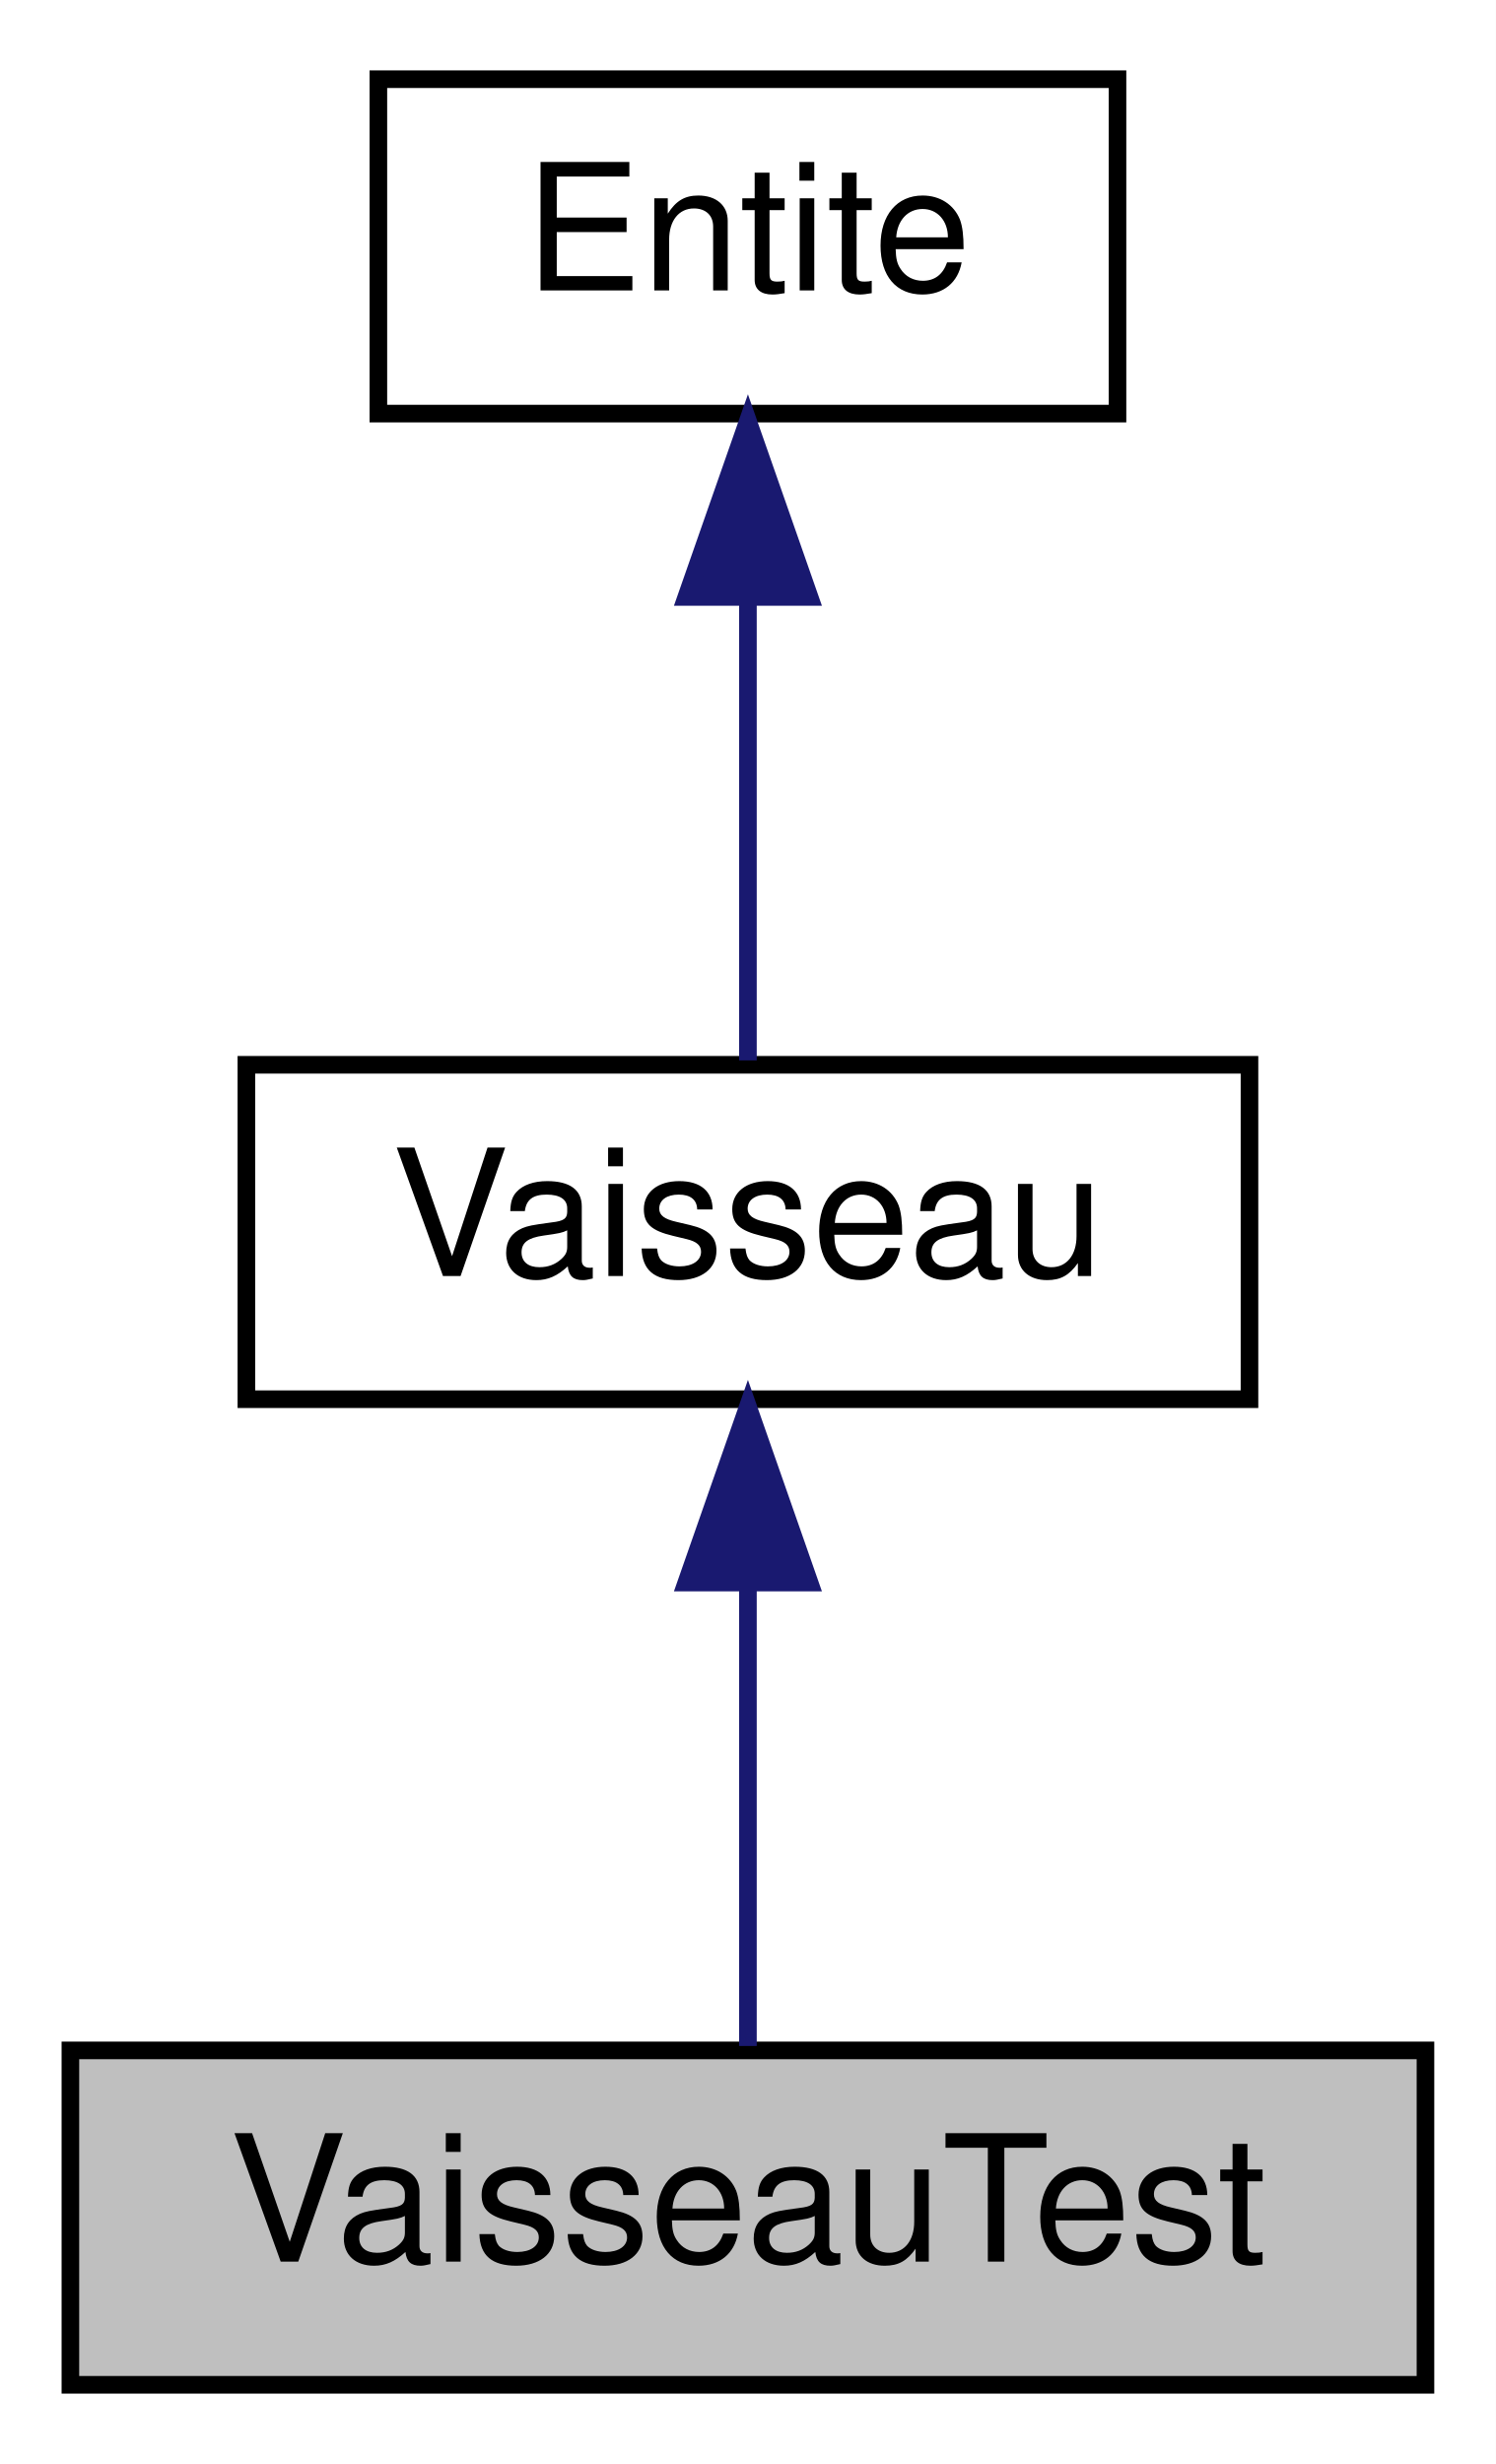
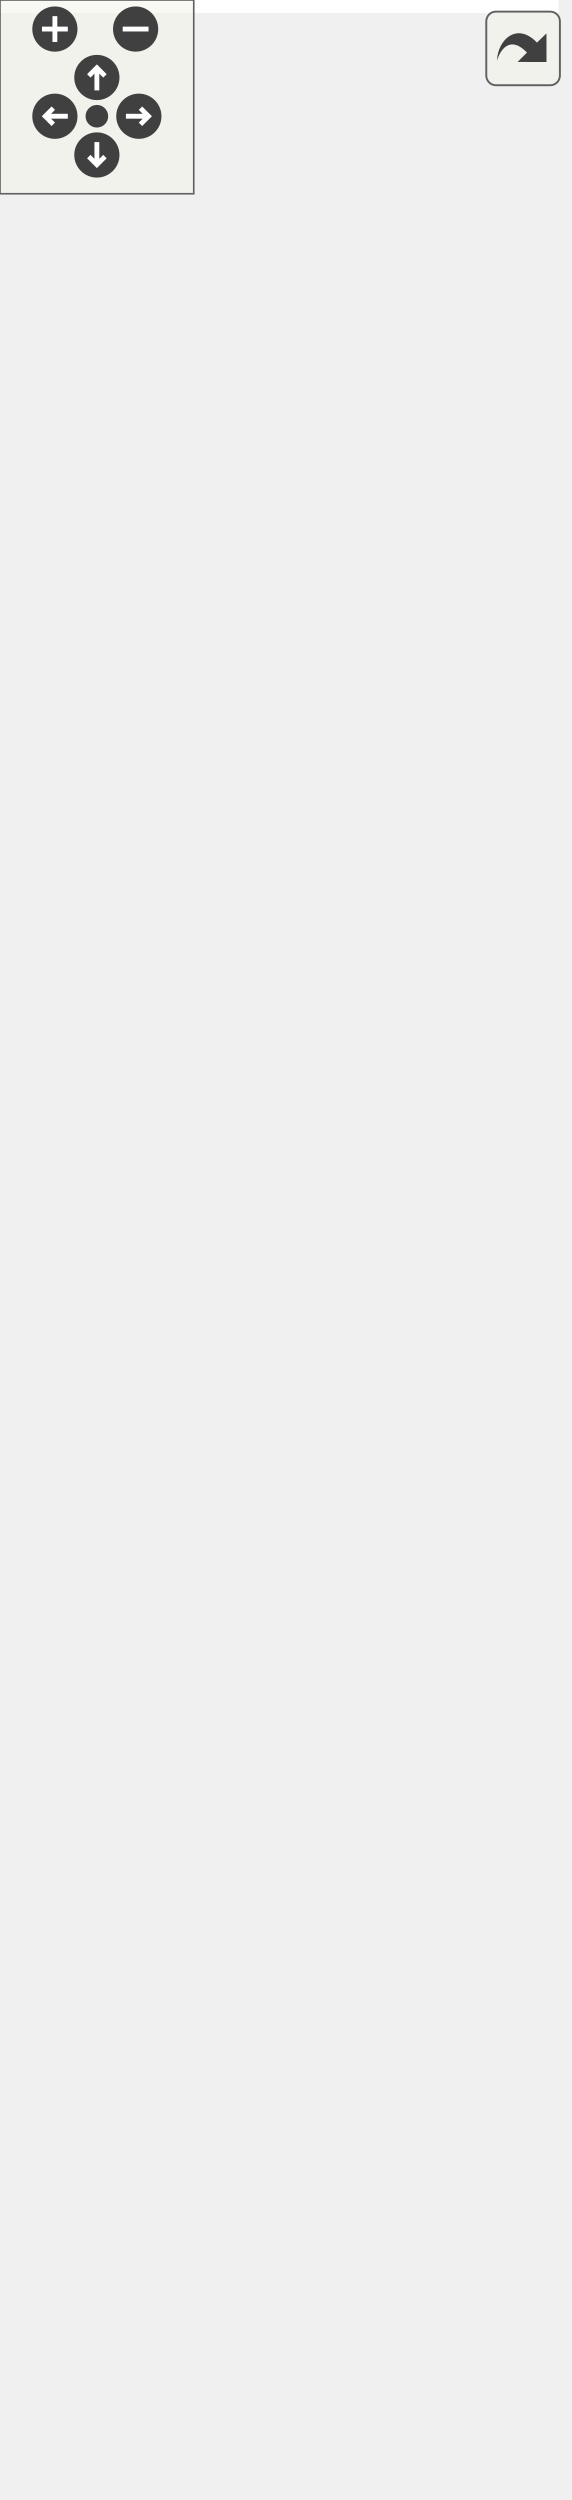
- <svg xmlns="http://www.w3.org/2000/svg" xmlns:xlink="http://www.w3.org/1999/xlink" width="85pt" height="140pt" viewBox="0.00 0.00 85.00 140.00">
-   <g id="graph0" class="graph" transform="scale(1 1) rotate(0) translate(4 136)">
-     <polygon fill="white" stroke="none" points="-4,4 -4,-136 81,-136 81,4 -4,4" />
-     <g id="node1" class="node">
-       <polygon fill="#bfbfbf" stroke="black" points="0,-0.5 0,-19.5 77,-19.5 77,-0.5 0,-0.5" />
-       <text text-anchor="middle" x="38.5" y="-7.5" font-family="Helvetica,sans-Serif" font-size="10.00">VaisseauTest</text>
+ <svg xmlns="http://www.w3.org/2000/svg" xmlns:xlink="http://www.w3.org/1999/xlink" id="main" version="1.1" xml:space="preserve">
+   <style type="text/css">
+ .edge:hover path { stroke: red; }
+ .edge:hover polygon { stroke: red; fill: red; }
+ </style>
+   <defs>
+     <circle id="rim" cx="0" cy="0" r="7" />
+     <circle id="rim2" cx="0" cy="0" r="3.5" />
+     <g id="zoomPlus">
+       <use xlink:href="#rim" fill="#404040">
+         <set attributeName="fill" to="#808080" begin="zoomplus.mouseover" end="zoomplus.mouseout" />
+       </use>
+       <path d="M-4,0h8M0,-4v8" fill="none" stroke="white" stroke-width="1.5" pointer-events="none" />
    </g>
-     <g id="node2" class="node">
-       <g id="a_node2">
-         <a xlink:href="class_vaisseau.html" target="_top" xlink:title="classe du vaisseau (véhicule) d'un joueur ou d'un ennemi ">
-           <polygon fill="white" stroke="black" points="10,-56.5 10,-75.5 67,-75.5 67,-56.5 10,-56.5" />
-           <text text-anchor="middle" x="38.5" y="-63.5" font-family="Helvetica,sans-Serif" font-size="10.00">Vaisseau</text>
-         </a>
+     <g id="zoomMin">
+       <use xlink:href="#rim" fill="#404040">
+         <set attributeName="fill" to="#808080" begin="zoomminus.mouseover" end="zoomminus.mouseout" />
+       </use>
+       <path d="M-4,0h8" fill="none" stroke="white" stroke-width="1.5" pointer-events="none" />
+     </g>
+     <g id="dirArrow">
+       <path fill="none" stroke="white" stroke-width="1.5" d="M0,-3.0v7 M-2.5,-0.5L0,-3.0L2.5,-0.5" />
+     </g>
+     <g id="resetDef">
+       <use xlink:href="#rim2" fill="#404040">
+         <set attributeName="fill" to="#808080" begin="reset.mouseover" end="reset.mouseout" />
+       </use>
+     </g>
+   </defs>
+   <svg id="graph" class="graph">
+     <g id="viewport">
+       <polygon fill="white" stroke="none" points="-4,4 -4,-714 173,-714 173,4 -4,4" />
+       <g id="node1" class="node">
+         <polygon fill="#bfbfbf" stroke="black" points="2,-0.5 2,-90.5 100,-90.5 100,-0.5 2,-0.5" />
+         <text text-anchor="middle" x="51" y="-78.5" font-family="Helvetica,sans-Serif" font-size="10.00">VaisseauTest</text>
+         <polyline fill="none" stroke="black" points="2,-71.5 100,-71.5 " />
+         <text text-anchor="middle" x="51" y="-59.5" font-family="Helvetica,sans-Serif" font-size="10.00"> </text>
+         <polyline fill="none" stroke="black" points="2,-52.5 100,-52.5 " />
+         <text text-anchor="start" x="10" y="-40.5" font-family="Helvetica,sans-Serif" font-size="10.00">+ VaisseauTest()</text>
+         <text text-anchor="start" x="10" y="-29.5" font-family="Helvetica,sans-Serif" font-size="10.00">+ ~VaisseauTest()</text>
+         <text text-anchor="start" x="10" y="-18.5" font-family="Helvetica,sans-Serif" font-size="10.00">+ gestion()</text>
+         <text text-anchor="start" x="10" y="-7.5" font-family="Helvetica,sans-Serif" font-size="10.00">+ destruction()</text>
+       </g>
+       <g id="node2" class="node">
+         <g id="a_node2">
+           <a xlink:href="class_vaisseau.html" target="_top" xlink:title="classe du vaisseau (véhicule) d'un joueur ou d'un ennemi ">
+             <polygon fill="white" stroke="black" points="-7.10543e-15,-128.5 -7.10543e-15,-394.5 102,-394.5 102,-128.5 -7.10543e-15,-128.5" />
+             <text text-anchor="middle" x="51" y="-382.5" font-family="Helvetica,sans-Serif" font-size="10.00">Vaisseau</text>
+             <polyline fill="none" stroke="black" points="-7.10543e-15,-375.5 102,-375.5 " />
+             <text text-anchor="start" x="8" y="-363.5" font-family="Helvetica,sans-Serif" font-size="10.00"># nom_</text>
+             <text text-anchor="start" x="8" y="-352.5" font-family="Helvetica,sans-Serif" font-size="10.00"># Nskin_</text>
+             <text text-anchor="start" x="8" y="-341.5" font-family="Helvetica,sans-Serif" font-size="10.00"># pvM_</text>
+             <text text-anchor="start" x="8" y="-330.5" font-family="Helvetica,sans-Serif" font-size="10.00"># atqM_</text>
+             <text text-anchor="start" x="8" y="-319.5" font-family="Helvetica,sans-Serif" font-size="10.00"># defM_</text>
+             <text text-anchor="start" x="8" y="-308.5" font-family="Helvetica,sans-Serif" font-size="10.00"># vitM_</text>
+             <text text-anchor="start" x="8" y="-297.5" font-family="Helvetica,sans-Serif" font-size="10.00"># capacites_</text>
+             <text text-anchor="start" x="8" y="-286.5" font-family="Helvetica,sans-Serif" font-size="10.00"># annexes_</text>
+             <text text-anchor="start" x="8" y="-275.5" font-family="Helvetica,sans-Serif" font-size="10.00"># annexesB_</text>
+             <text text-anchor="start" x="8" y="-264.5" font-family="Helvetica,sans-Serif" font-size="10.00"># nbModule_</text>
+             <polyline fill="none" stroke="black" points="-7.10543e-15,-257.5 102,-257.5 " />
+             <text text-anchor="start" x="8" y="-245.5" font-family="Helvetica,sans-Serif" font-size="10.00">+ Vaisseau()</text>
+             <text text-anchor="start" x="8" y="-234.5" font-family="Helvetica,sans-Serif" font-size="10.00">+ ~Vaisseau()</text>
+             <text text-anchor="start" x="8" y="-223.5" font-family="Helvetica,sans-Serif" font-size="10.00">+ gestion()</text>
+             <text text-anchor="start" x="8" y="-212.5" font-family="Helvetica,sans-Serif" font-size="10.00">+ gestionCapacite()</text>
+             <text text-anchor="start" x="8" y="-201.5" font-family="Helvetica,sans-Serif" font-size="10.00">+ agit()</text>
+             <text text-anchor="start" x="8" y="-190.5" font-family="Helvetica,sans-Serif" font-size="10.00">+ destruction()</text>
+             <text text-anchor="start" x="8" y="-179.5" font-family="Helvetica,sans-Serif" font-size="10.00">+ setEquipe()</text>
+             <text text-anchor="start" x="8" y="-168.5" font-family="Helvetica,sans-Serif" font-size="10.00">+ addCapacite()</text>
+             <text text-anchor="start" x="8" y="-157.5" font-family="Helvetica,sans-Serif" font-size="10.00">+ setnom()</text>
+             <text text-anchor="start" x="8" y="-146.5" font-family="Helvetica,sans-Serif" font-size="10.00">+ setNskin()</text>
+             <text text-anchor="start" x="8" y="-135.5" font-family="Helvetica,sans-Serif" font-size="10.00">et 16 de plus...</text>
+           </a>
+         </g>
+       </g>
+       <g id="edge1" class="edge">
+         <path fill="none" stroke="midnightblue" d="M51,-118.099C51,-108.428 51,-99.191 51,-90.758" />
+         <polygon fill="none" stroke="midnightblue" points="47.5,-118.32 51,-128.32 54.5,-118.32 47.5,-118.32" />
+       </g>
+       <g id="edge3" class="edge">
+         <path fill="none" stroke="#404040" d="M102.155,-288.913C112.553,-285.927 120,-276.789 120,-261.5 120,-252.183 117.235,-245.151 112.721,-240.402" />
+         <polygon fill="none" stroke="#404040" points="112.455,-240.243 105.253,-240.599 102.155,-234.087 109.357,-233.732 112.455,-240.243" />
+         <text text-anchor="middle" x="144.5" y="-259" font-family="Helvetica,sans-Serif" font-size="10.00"> #createur_</text>
+       </g>
+       <g id="node3" class="node">
+         <g id="a_node3">
+           <a xlink:href="class_entite.html" target="_top" xlink:title="Classe virtuelle qui définit une entité ">
+             <polygon fill="white" stroke="black" points="1,-432.5 1,-709.5 101,-709.5 101,-432.5 1,-432.5" />
+             <text text-anchor="middle" x="51" y="-697.5" font-family="Helvetica,sans-Serif" font-size="10.00">Entite</text>
+             <polyline fill="none" stroke="black" points="1,-690.5 101,-690.5 " />
+             <text text-anchor="start" x="9" y="-678.5" font-family="Helvetica,sans-Serif" font-size="10.00"># collisionable_</text>
+             <text text-anchor="start" x="9" y="-667.5" font-family="Helvetica,sans-Serif" font-size="10.00"># detruit_</text>
+             <text text-anchor="start" x="9" y="-656.5" font-family="Helvetica,sans-Serif" font-size="10.00"># actif_</text>
+             <text text-anchor="start" x="9" y="-645.5" font-family="Helvetica,sans-Serif" font-size="10.00"># equipe_</text>
+             <text text-anchor="start" x="9" y="-634.5" font-family="Helvetica,sans-Serif" font-size="10.00"># position_</text>
+             <text text-anchor="start" x="9" y="-623.5" font-family="Helvetica,sans-Serif" font-size="10.00"># angle_</text>
+             <text text-anchor="start" x="9" y="-612.5" font-family="Helvetica,sans-Serif" font-size="10.00"># scale_</text>
+             <text text-anchor="start" x="9" y="-601.5" font-family="Helvetica,sans-Serif" font-size="10.00"># cercleEnglobant_</text>
+             <text text-anchor="start" x="9" y="-590.5" font-family="Helvetica,sans-Serif" font-size="10.00"># forme_</text>
+             <text text-anchor="start" x="9" y="-579.5" font-family="Helvetica,sans-Serif" font-size="10.00"># texture_</text>
+             <text text-anchor="start" x="9" y="-568.5" font-family="Helvetica,sans-Serif" font-size="10.00">et 13 de plus...</text>
+             <polyline fill="none" stroke="black" points="1,-561.5 101,-561.5 " />
+             <text text-anchor="start" x="9" y="-549.5" font-family="Helvetica,sans-Serif" font-size="10.00">+ ~Entite()</text>
+             <text text-anchor="start" x="9" y="-538.5" font-family="Helvetica,sans-Serif" font-size="10.00">+ getForme()</text>
+             <text text-anchor="start" x="9" y="-527.5" font-family="Helvetica,sans-Serif" font-size="10.00">+ afficher()</text>
+             <text text-anchor="start" x="9" y="-516.5" font-family="Helvetica,sans-Serif" font-size="10.00">+ move()</text>
+             <text text-anchor="start" x="9" y="-505.5" font-family="Helvetica,sans-Serif" font-size="10.00">+ setPosition()</text>
+             <text text-anchor="start" x="9" y="-494.5" font-family="Helvetica,sans-Serif" font-size="10.00">+ getPosition()</text>
+             <text text-anchor="start" x="9" y="-483.5" font-family="Helvetica,sans-Serif" font-size="10.00">+ rotate()</text>
+             <text text-anchor="start" x="9" y="-472.5" font-family="Helvetica,sans-Serif" font-size="10.00">+ setRotation()</text>
+             <text text-anchor="start" x="9" y="-461.5" font-family="Helvetica,sans-Serif" font-size="10.00">+ getRotation()</text>
+             <text text-anchor="start" x="9" y="-450.5" font-family="Helvetica,sans-Serif" font-size="10.00">+ scale()</text>
+             <text text-anchor="start" x="9" y="-439.5" font-family="Helvetica,sans-Serif" font-size="10.00">et 18 de plus...</text>
+           </a>
+         </g>
+       </g>
+       <g id="edge2" class="edge">
+         <path fill="none" stroke="midnightblue" d="M51,-422.182C51,-413.081 51,-403.952 51,-394.922" />
+         <polygon fill="none" stroke="midnightblue" points="47.5,-422.439 51,-432.439 54.5,-422.439 47.5,-422.439" />
      </g>
    </g>
-     <g id="edge1" class="edge">
-       <path fill="none" stroke="midnightblue" d="M38.5,-45.804C38.5,-36.91 38.5,-26.78 38.5,-19.751" />
-       <polygon fill="midnightblue" stroke="midnightblue" points="35,-46.083 38.5,-56.083 42,-46.083 35,-46.083" />
+   </svg>
+   <g id="navigator" transform="translate(0 0)" fill="#404254">
+     <rect fill="#f2f5e9" fill-opacity="0.5" stroke="#606060" stroke-width=".5" x="0" y="0" width="60" height="60" />
+     <use id="zoomplus" xlink:href="#zoomPlus" x="17" y="9" />
+     <use id="zoomminus" xlink:href="#zoomMin" x="42" y="9" />
+     <use id="reset" xlink:href="#resetDef" x="30" y="36" />
+     <g id="arrowUp" xlink:href="#dirArrow" transform="translate(30 24)">
+       <use xlink:href="#rim" fill="#404040">
+         <set attributeName="fill" to="#808080" begin="arrowUp.mouseover" end="arrowUp.mouseout" />
+       </use>
+       <path fill="none" stroke="white" stroke-width="1.5" d="M0,-3.0v7 M-2.5,-0.5L0,-3.0L2.5,-0.5" />
    </g>
-     <g id="node3" class="node">
-       <g id="a_node3">
-         <a xlink:href="class_entite.html" target="_top" xlink:title="Classe virtuelle qui définit une entité ">
-           <polygon fill="white" stroke="black" points="17.5,-112.5 17.5,-131.5 59.5,-131.5 59.5,-112.5 17.5,-112.5" />
-           <text text-anchor="middle" x="38.5" y="-119.5" font-family="Helvetica,sans-Serif" font-size="10.00">Entite</text>
-         </a>
-       </g>
+     <g id="arrowRight" xlink:href="#dirArrow" transform="rotate(90) translate(36 -43)">
+       <use xlink:href="#rim" fill="#404040">
+         <set attributeName="fill" to="#808080" begin="arrowRight.mouseover" end="arrowRight.mouseout" />
+       </use>
+       <path fill="none" stroke="white" stroke-width="1.5" d="M0,-3.0v7 M-2.5,-0.5L0,-3.0L2.5,-0.5" />
    </g>
-     <g id="edge2" class="edge">
-       <path fill="none" stroke="midnightblue" d="M38.5,-101.805C38.5,-92.91 38.5,-82.78 38.5,-75.751" />
-       <polygon fill="midnightblue" stroke="midnightblue" points="35,-102.083 38.5,-112.083 42,-102.083 35,-102.083" />
+     <g id="arrowDown" xlink:href="#dirArrow" transform="rotate(180) translate(-30 -48)">
+       <use xlink:href="#rim" fill="#404040">
+         <set attributeName="fill" to="#808080" begin="arrowDown.mouseover" end="arrowDown.mouseout" />
+       </use>
+       <path fill="none" stroke="white" stroke-width="1.5" d="M0,-3.0v7 M-2.5,-0.5L0,-3.0L2.5,-0.5" />
+     </g>
+     <g id="arrowLeft" xlink:href="#dirArrow" transform="rotate(270) translate(-36 17)">
+       <use xlink:href="#rim" fill="#404040">
+         <set attributeName="fill" to="#808080" begin="arrowLeft.mouseover" end="arrowLeft.mouseout" />
+       </use>
+       <path fill="none" stroke="white" stroke-width="1.5" d="M0,-3.0v7 M-2.5,-0.5L0,-3.0L2.5,-0.5" />
    </g>
  </g>
+   <svg viewBox="0 0 15 15" width="100%" height="30px" preserveAspectRatio="xMaxYMin meet">
+     <g id="arrow_out" transform="scale(0.3 0.3)">
+       <a xlink:href="class_vaisseau_test__coll__graph_org.svg" target="_base">
+         <rect id="button" ry="5" rx="5" y="6" x="6" height="38" width="38" fill="#f2f5e9" fill-opacity="0.5" stroke="#606060" stroke-width="1.0" />
+         <path id="arrow" d="M 11.5,31.437 C 11.94,20.098 22.043,11.323 32.159,21.979 L 37.069,17.246 C 37.069,17.246 37.088,32 37.088,32 L 22.16,31.978 C 22.16,31.978 26.998,27.14 26.998,27.14 C 18.529,18.264 13.292,25.23 11.5,31.437 z" style="fill:#404040;" />
+       </a>
+     </g>
+   </svg>
</svg>
